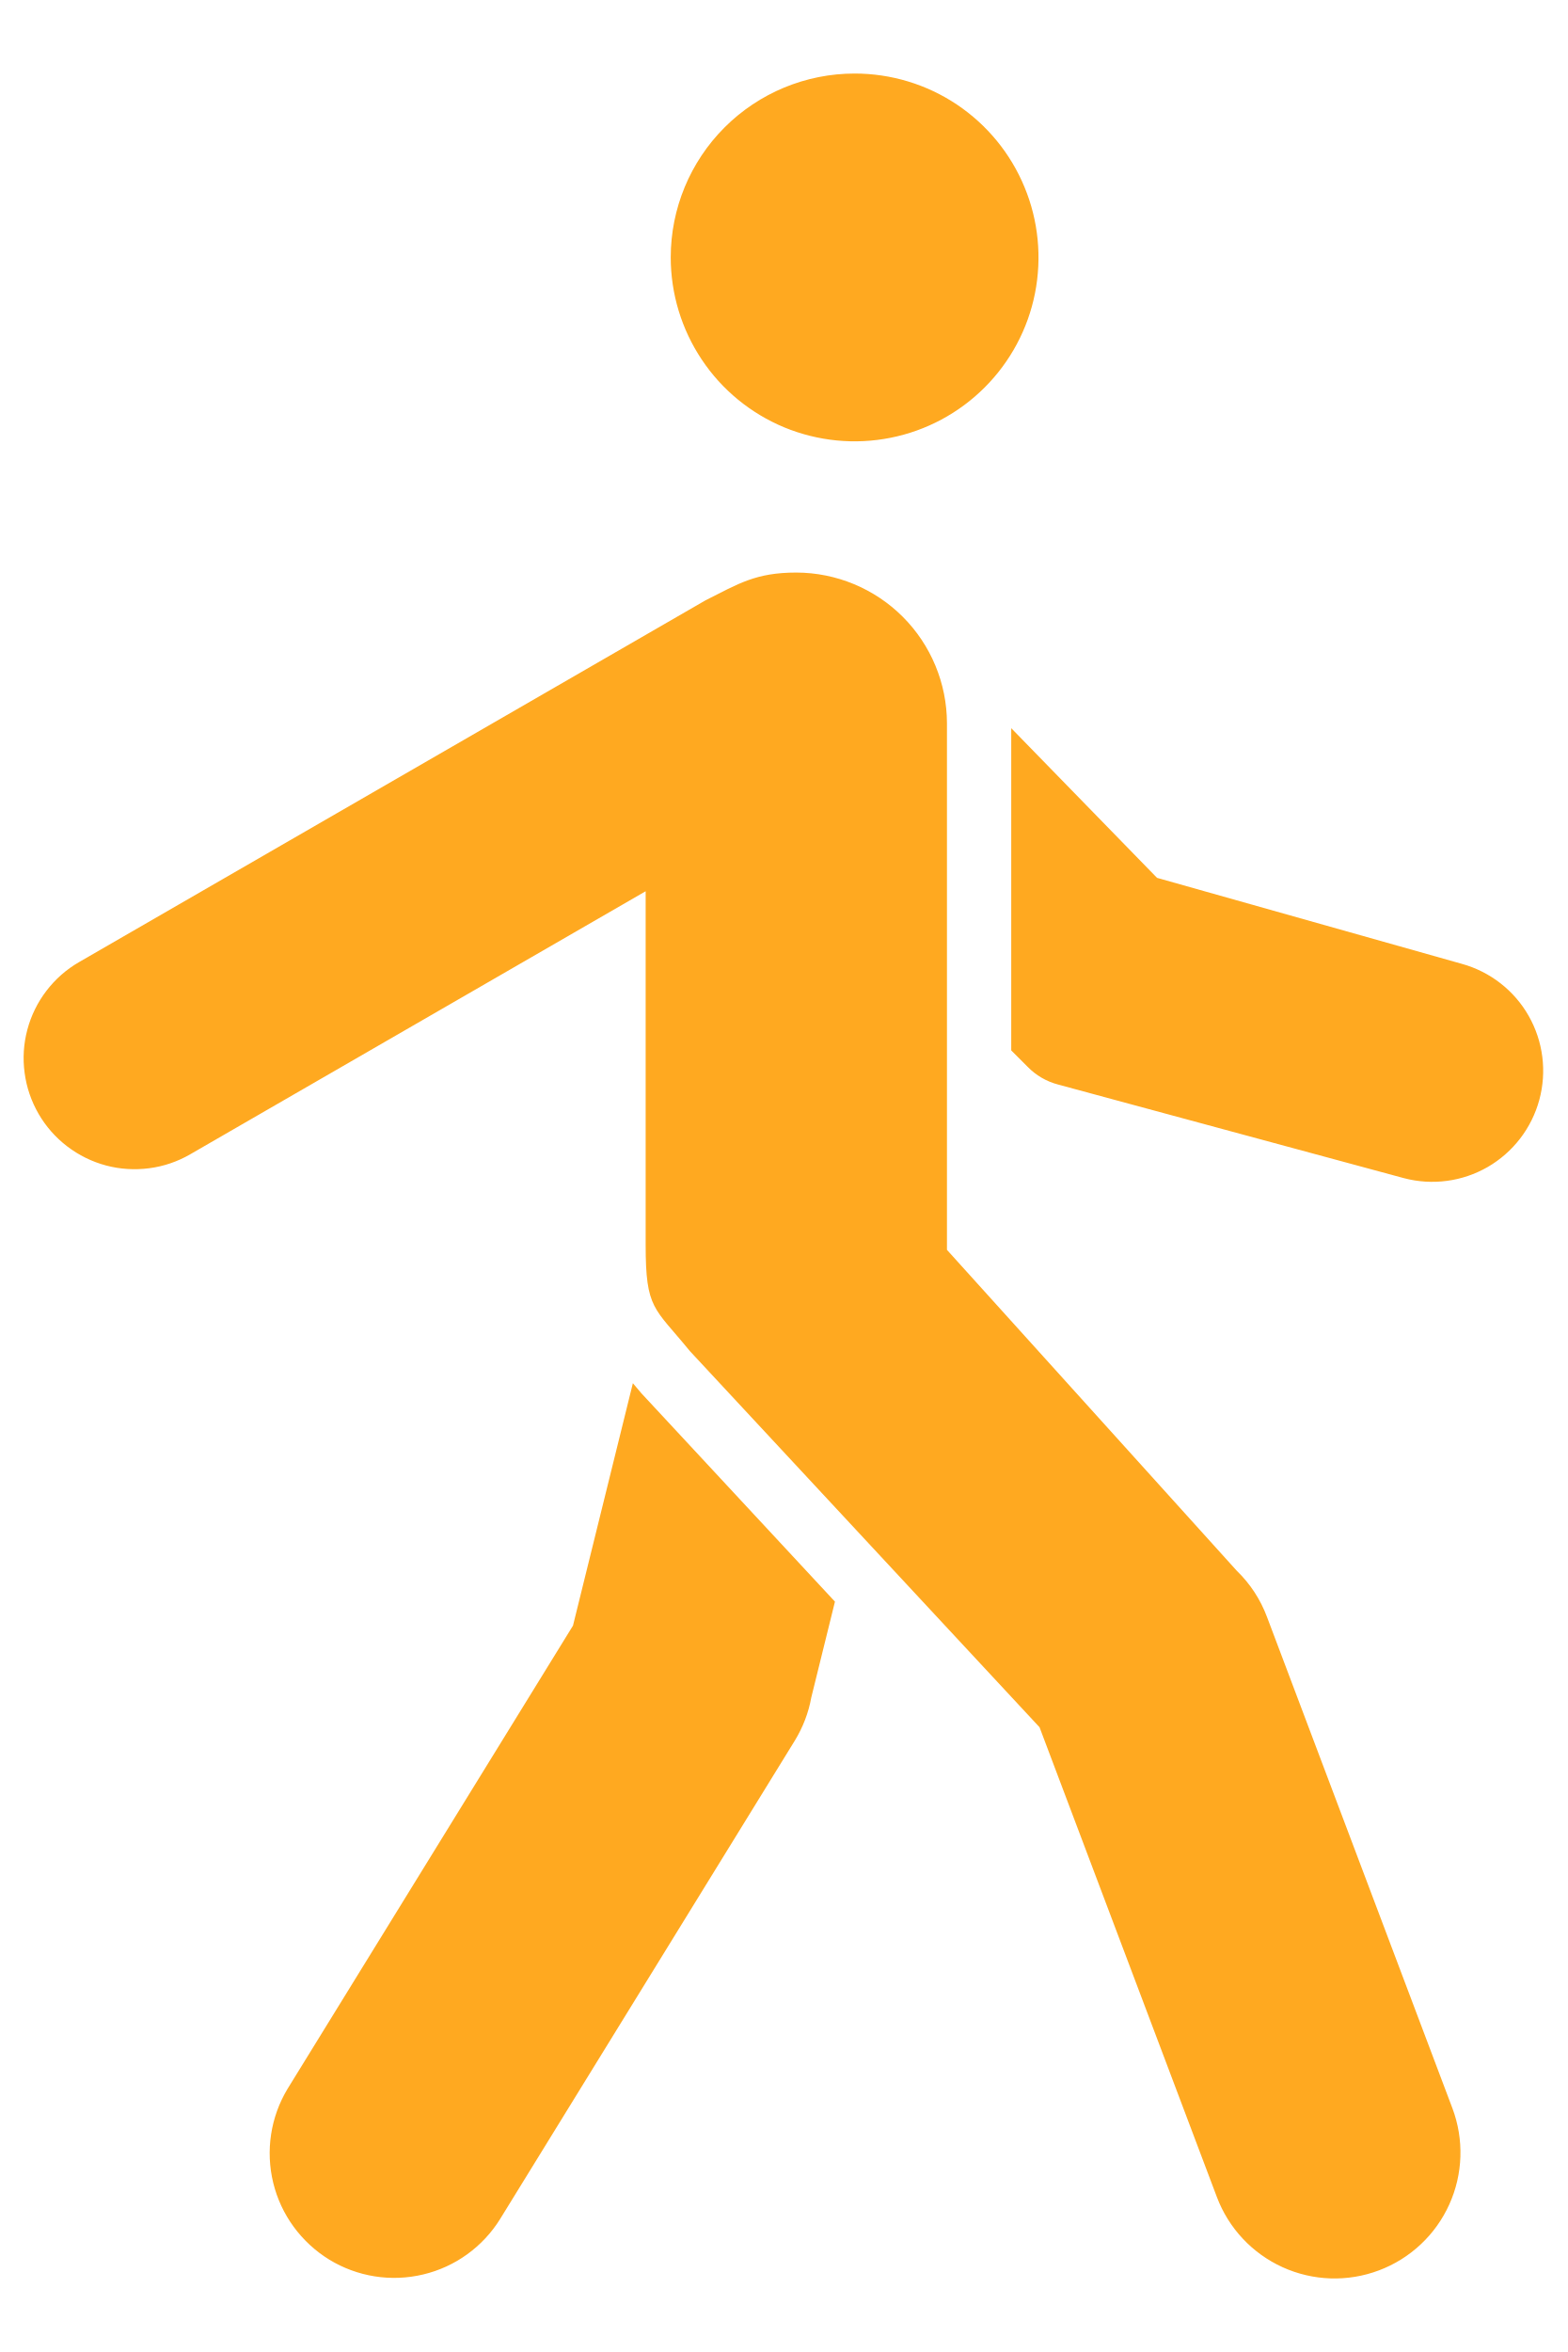
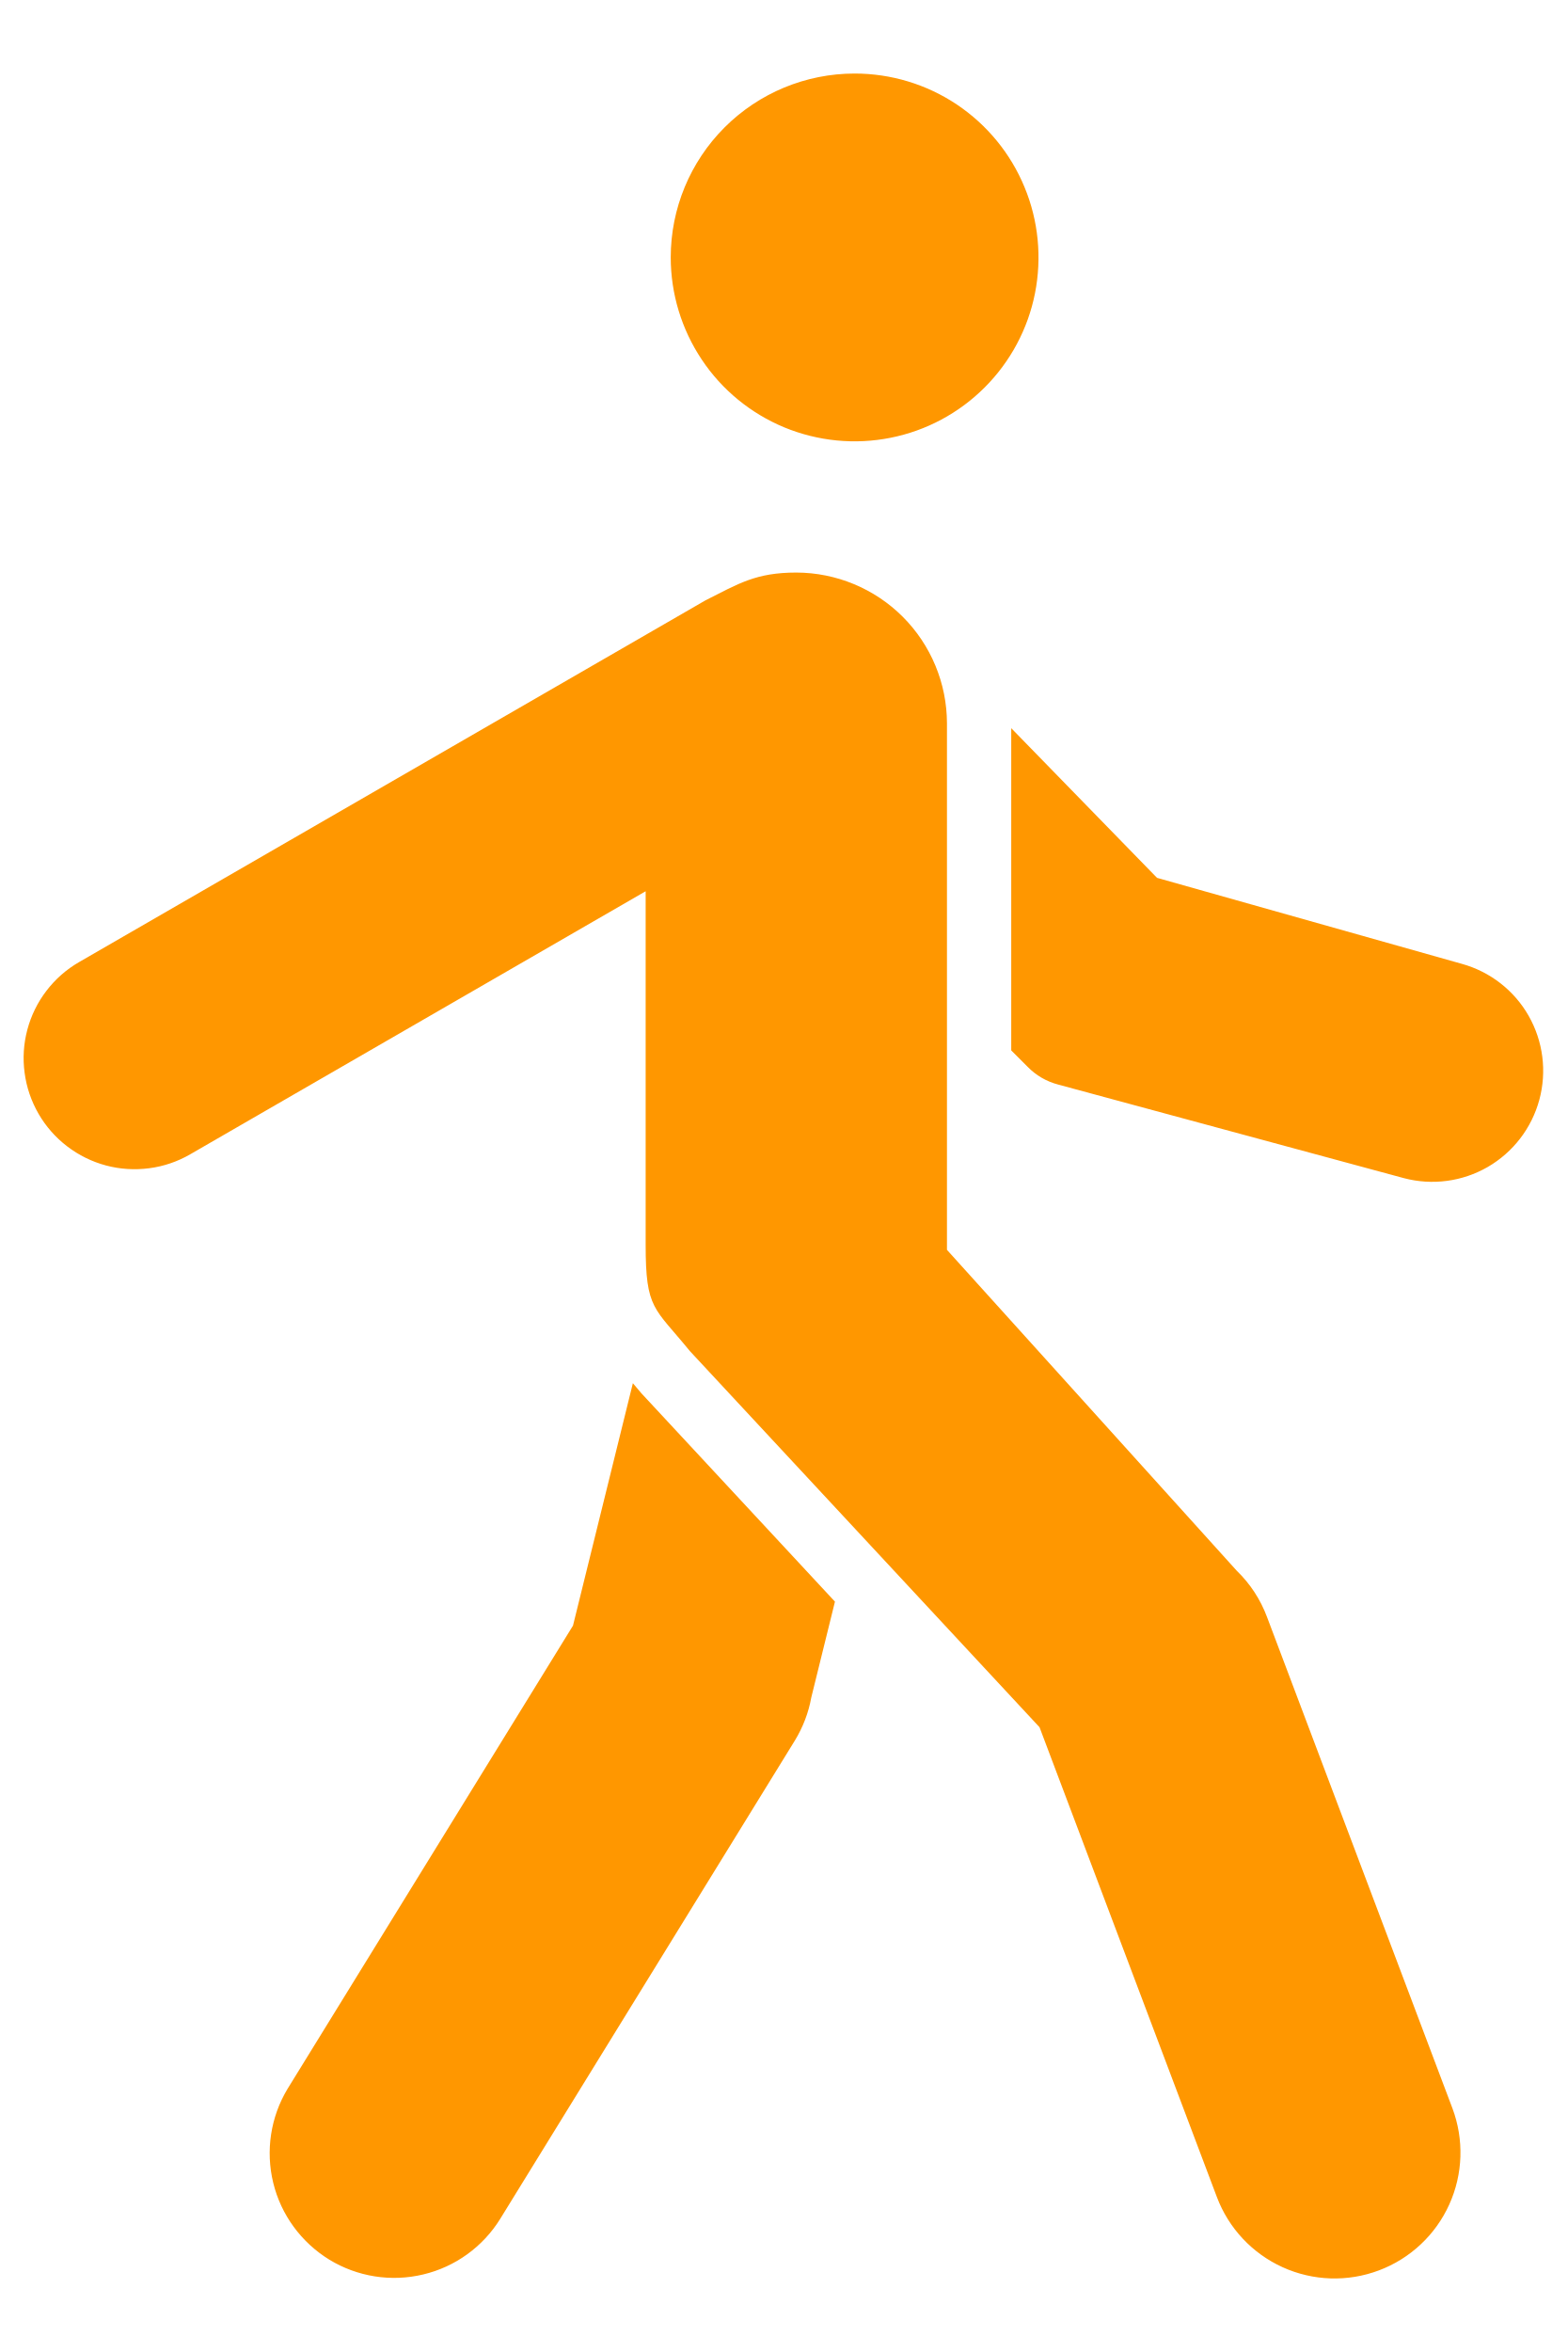
<svg xmlns="http://www.w3.org/2000/svg" width="20" height="30" viewBox="0 0 20 30" fill="none">
-   <path fill-rule="evenodd" clip-rule="evenodd" d="M6.382 28.301C6.161 28.658 5.808 28.914 5.399 29.011C4.99 29.109 4.56 29.041 4.201 28.822C3.843 28.602 3.585 28.25 3.486 27.843C3.386 27.434 3.452 27.003 3.668 26.644L7.31 20.735L8.074 17.643C8.111 17.686 8.147 17.729 8.183 17.772L10.652 20.429L10.35 21.652C10.315 21.846 10.244 22.031 10.141 22.2L6.382 28.301ZM18.529 26.89L16.163 20.622C16.08 20.401 15.949 20.2 15.779 20.036L12.081 15.942V9.225C12.08 8.716 11.877 8.227 11.517 7.867C11.157 7.507 10.668 7.304 10.159 7.303C9.641 7.303 9.421 7.446 9.001 7.657L1.008 12.272C0.847 12.365 0.706 12.489 0.593 12.637C0.48 12.784 0.397 12.953 0.349 13.133C0.301 13.312 0.289 13.5 0.314 13.684C0.338 13.868 0.399 14.046 0.492 14.207C0.585 14.368 0.709 14.509 0.857 14.622C1.005 14.735 1.173 14.818 1.353 14.866C1.533 14.914 1.72 14.925 1.904 14.901C2.089 14.877 2.267 14.816 2.427 14.723L8.237 11.368V15.875C8.237 16.704 8.344 16.672 8.801 17.233L13.262 22.031L15.524 28.022C15.674 28.421 15.976 28.743 16.364 28.919C16.752 29.095 17.194 29.109 17.592 28.959C17.991 28.809 18.314 28.506 18.489 28.119C18.665 27.731 18.679 27.289 18.529 26.89L18.529 26.89ZM10.903 0.938C11.367 0.938 11.821 1.075 12.207 1.333C12.592 1.591 12.893 1.957 13.07 2.386C13.248 2.814 13.294 3.286 13.204 3.741C13.114 4.196 12.89 4.614 12.562 4.942C12.234 5.27 11.816 5.494 11.361 5.584C10.906 5.675 10.434 5.628 10.005 5.451C9.577 5.273 9.21 4.973 8.953 4.587C8.695 4.201 8.557 3.747 8.557 3.283C8.557 2.661 8.804 2.065 9.244 1.625C9.684 1.185 10.281 0.938 10.903 0.938ZM12.901 13.398V9.288L14.761 11.197L18.65 12.294C19.01 12.394 19.317 12.632 19.502 12.957C19.687 13.282 19.736 13.668 19.638 14.029C19.54 14.39 19.304 14.697 18.98 14.885C18.656 15.072 18.271 15.123 17.909 15.027L13.501 13.834C13.351 13.795 13.215 13.716 13.108 13.605L12.901 13.398Z" fill="#FFA920" />
+   <path fill-rule="evenodd" clip-rule="evenodd" d="M6.382 28.301C6.161 28.658 5.808 28.914 5.399 29.011C4.99 29.109 4.56 29.041 4.201 28.822C3.843 28.602 3.585 28.25 3.486 27.843C3.386 27.434 3.452 27.003 3.668 26.644L7.31 20.735L8.074 17.643C8.111 17.686 8.147 17.729 8.183 17.772L10.652 20.429L10.35 21.652C10.315 21.846 10.244 22.031 10.141 22.2L6.382 28.301ZM18.529 26.89L16.163 20.622C16.08 20.401 15.949 20.2 15.779 20.036L12.081 15.942V9.225C12.08 8.716 11.877 8.227 11.517 7.867C11.157 7.507 10.668 7.304 10.159 7.303C9.641 7.303 9.421 7.446 9.001 7.657L1.008 12.272C0.847 12.365 0.706 12.489 0.593 12.637C0.48 12.784 0.397 12.953 0.349 13.133C0.301 13.312 0.289 13.5 0.314 13.684C0.338 13.868 0.399 14.046 0.492 14.207C0.585 14.368 0.709 14.509 0.857 14.622C1.005 14.735 1.173 14.818 1.353 14.866C1.533 14.914 1.72 14.925 1.904 14.901C2.089 14.877 2.267 14.816 2.427 14.723L8.237 11.368V15.875C8.237 16.704 8.344 16.672 8.801 17.233L13.262 22.031L15.524 28.022C15.674 28.421 15.976 28.743 16.364 28.919C16.752 29.095 17.194 29.109 17.592 28.959C17.991 28.809 18.314 28.506 18.489 28.119C18.665 27.731 18.679 27.289 18.529 26.89L18.529 26.89ZM10.903 0.938C11.367 0.938 11.821 1.075 12.207 1.333C12.592 1.591 12.893 1.957 13.07 2.386C13.248 2.814 13.294 3.286 13.204 3.741C13.114 4.196 12.89 4.614 12.562 4.942C12.234 5.27 11.816 5.494 11.361 5.584C10.906 5.675 10.434 5.628 10.005 5.451C9.577 5.273 9.21 4.973 8.953 4.587C8.695 4.201 8.557 3.747 8.557 3.283C8.557 2.661 8.804 2.065 9.244 1.625C9.684 1.185 10.281 0.938 10.903 0.938ZM12.901 13.398V9.288L14.761 11.197L18.65 12.294C19.01 12.394 19.317 12.632 19.502 12.957C19.687 13.282 19.736 13.668 19.638 14.029C19.54 14.39 19.304 14.697 18.98 14.885C18.656 15.072 18.271 15.123 17.909 15.027L13.501 13.834C13.351 13.795 13.215 13.716 13.108 13.605L12.901 13.398Z" fill="#FF9700" />
</svg>
